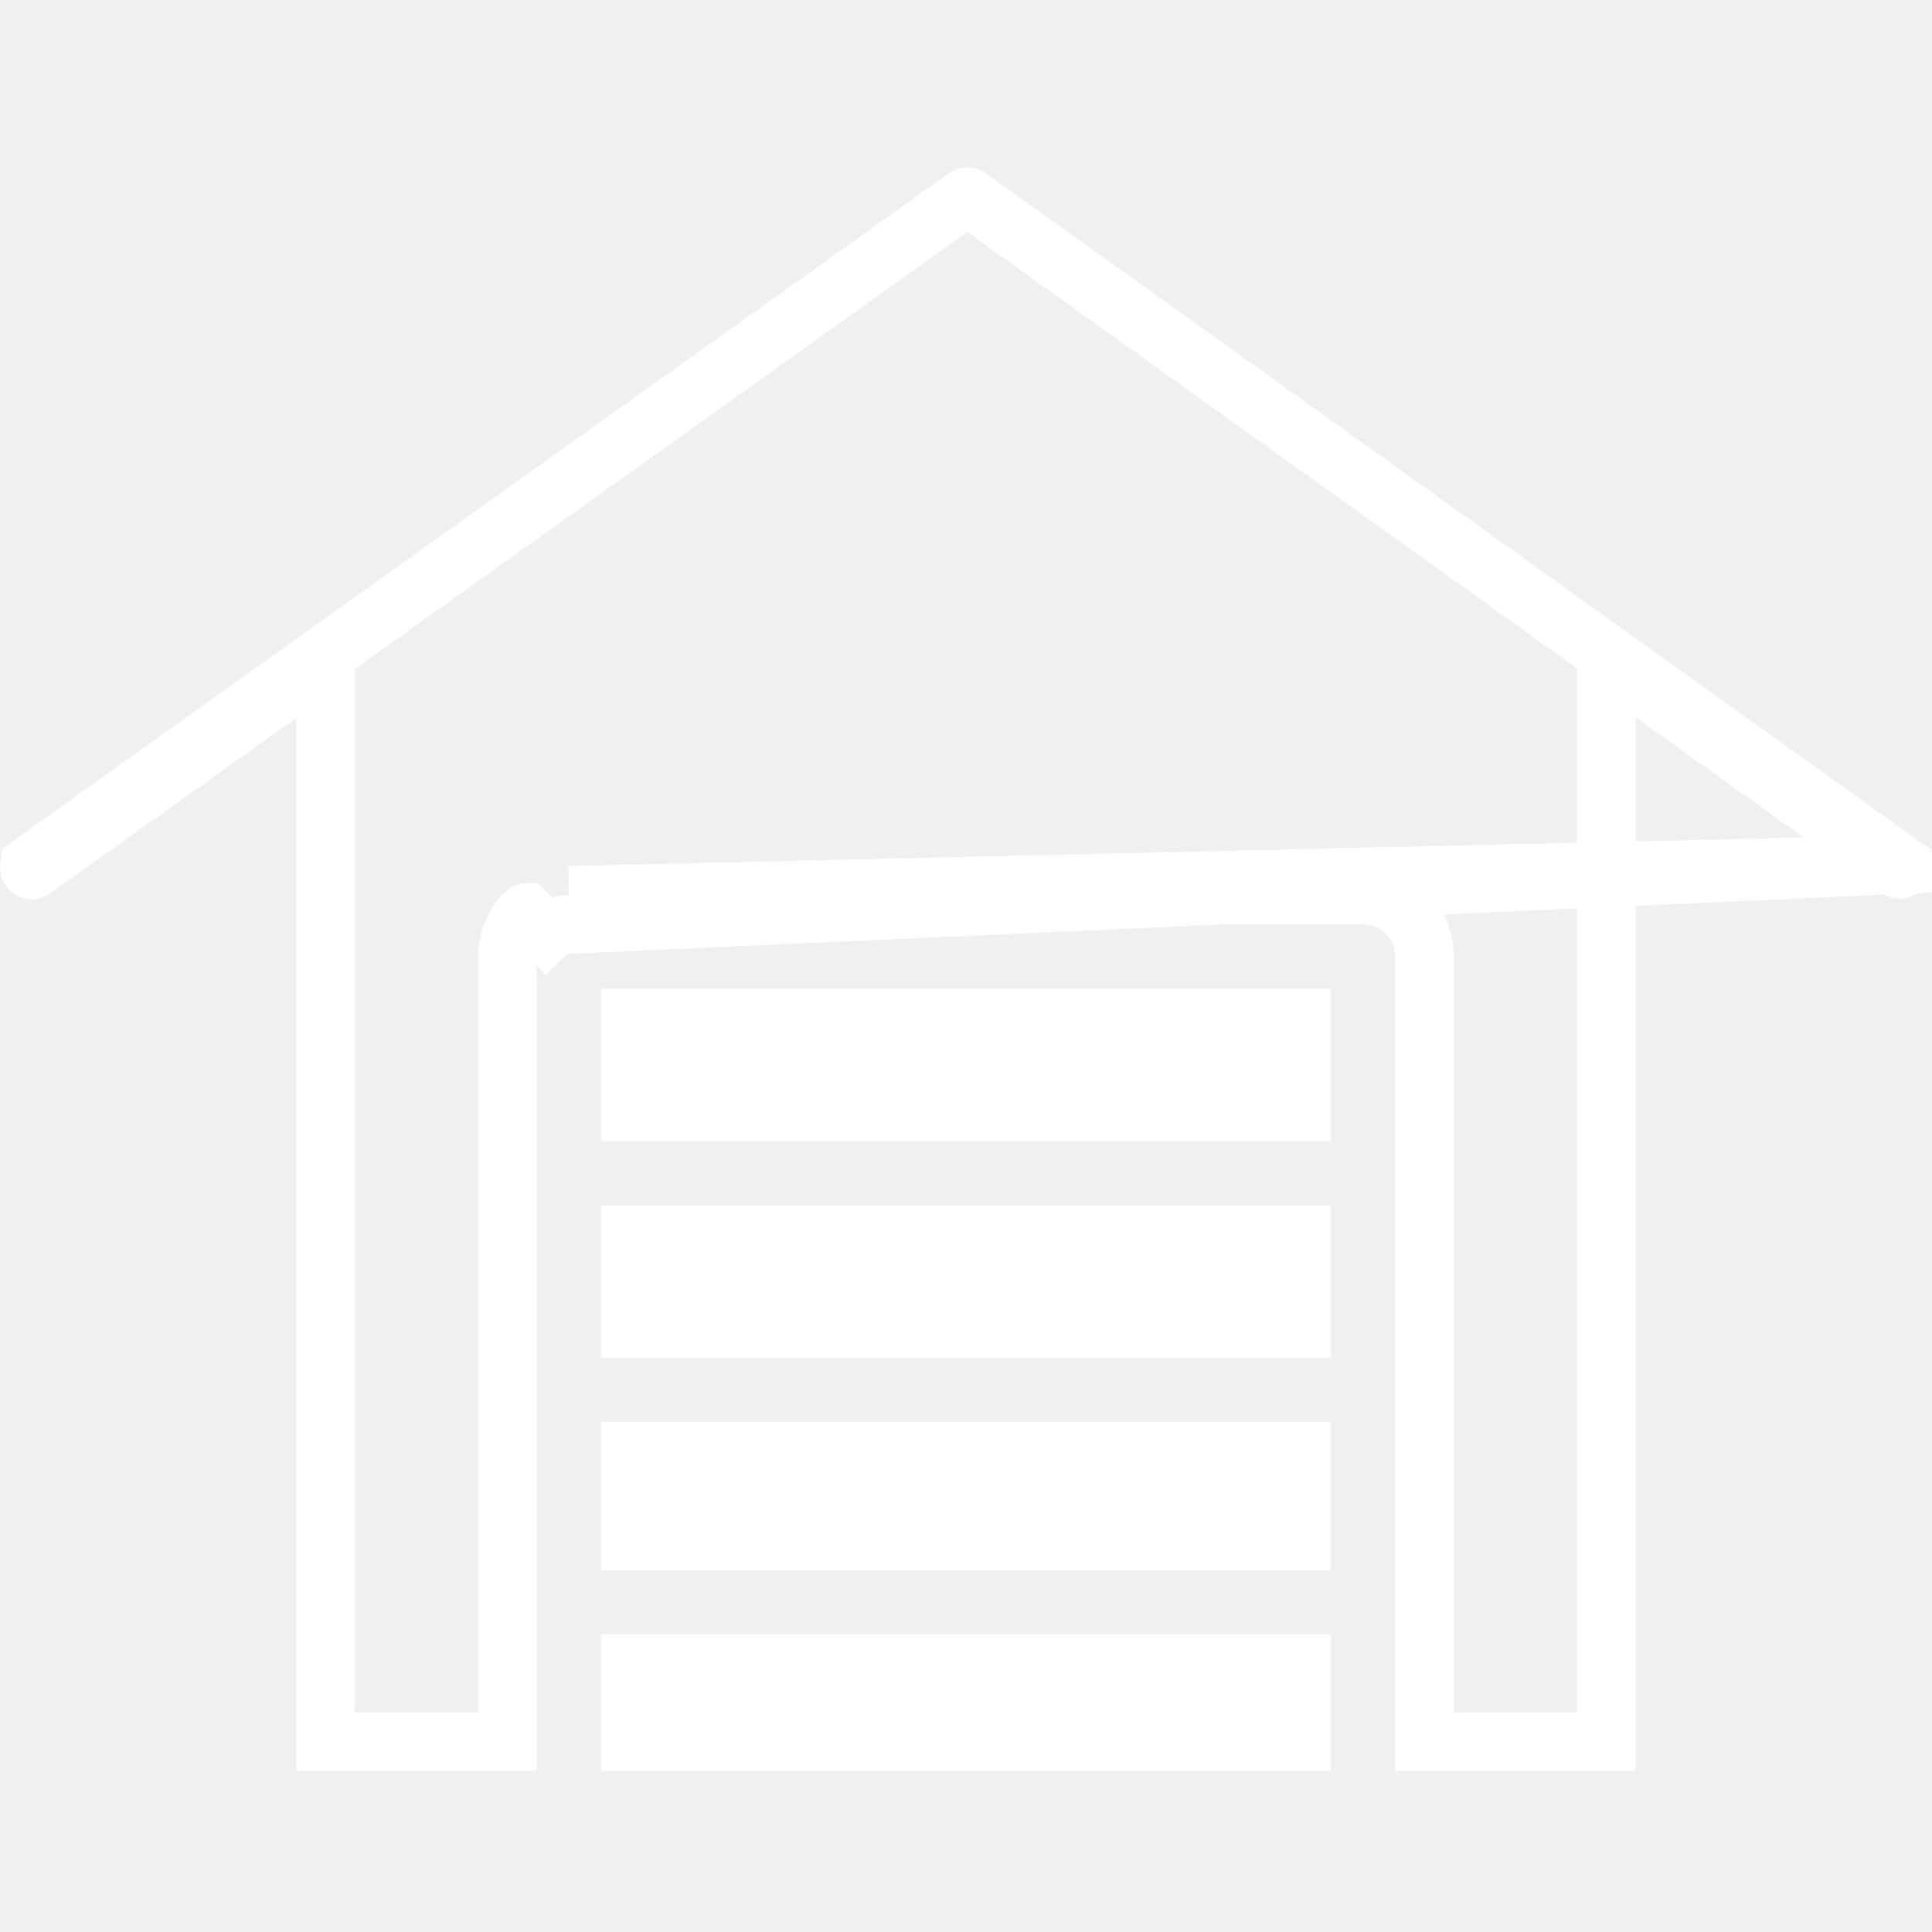
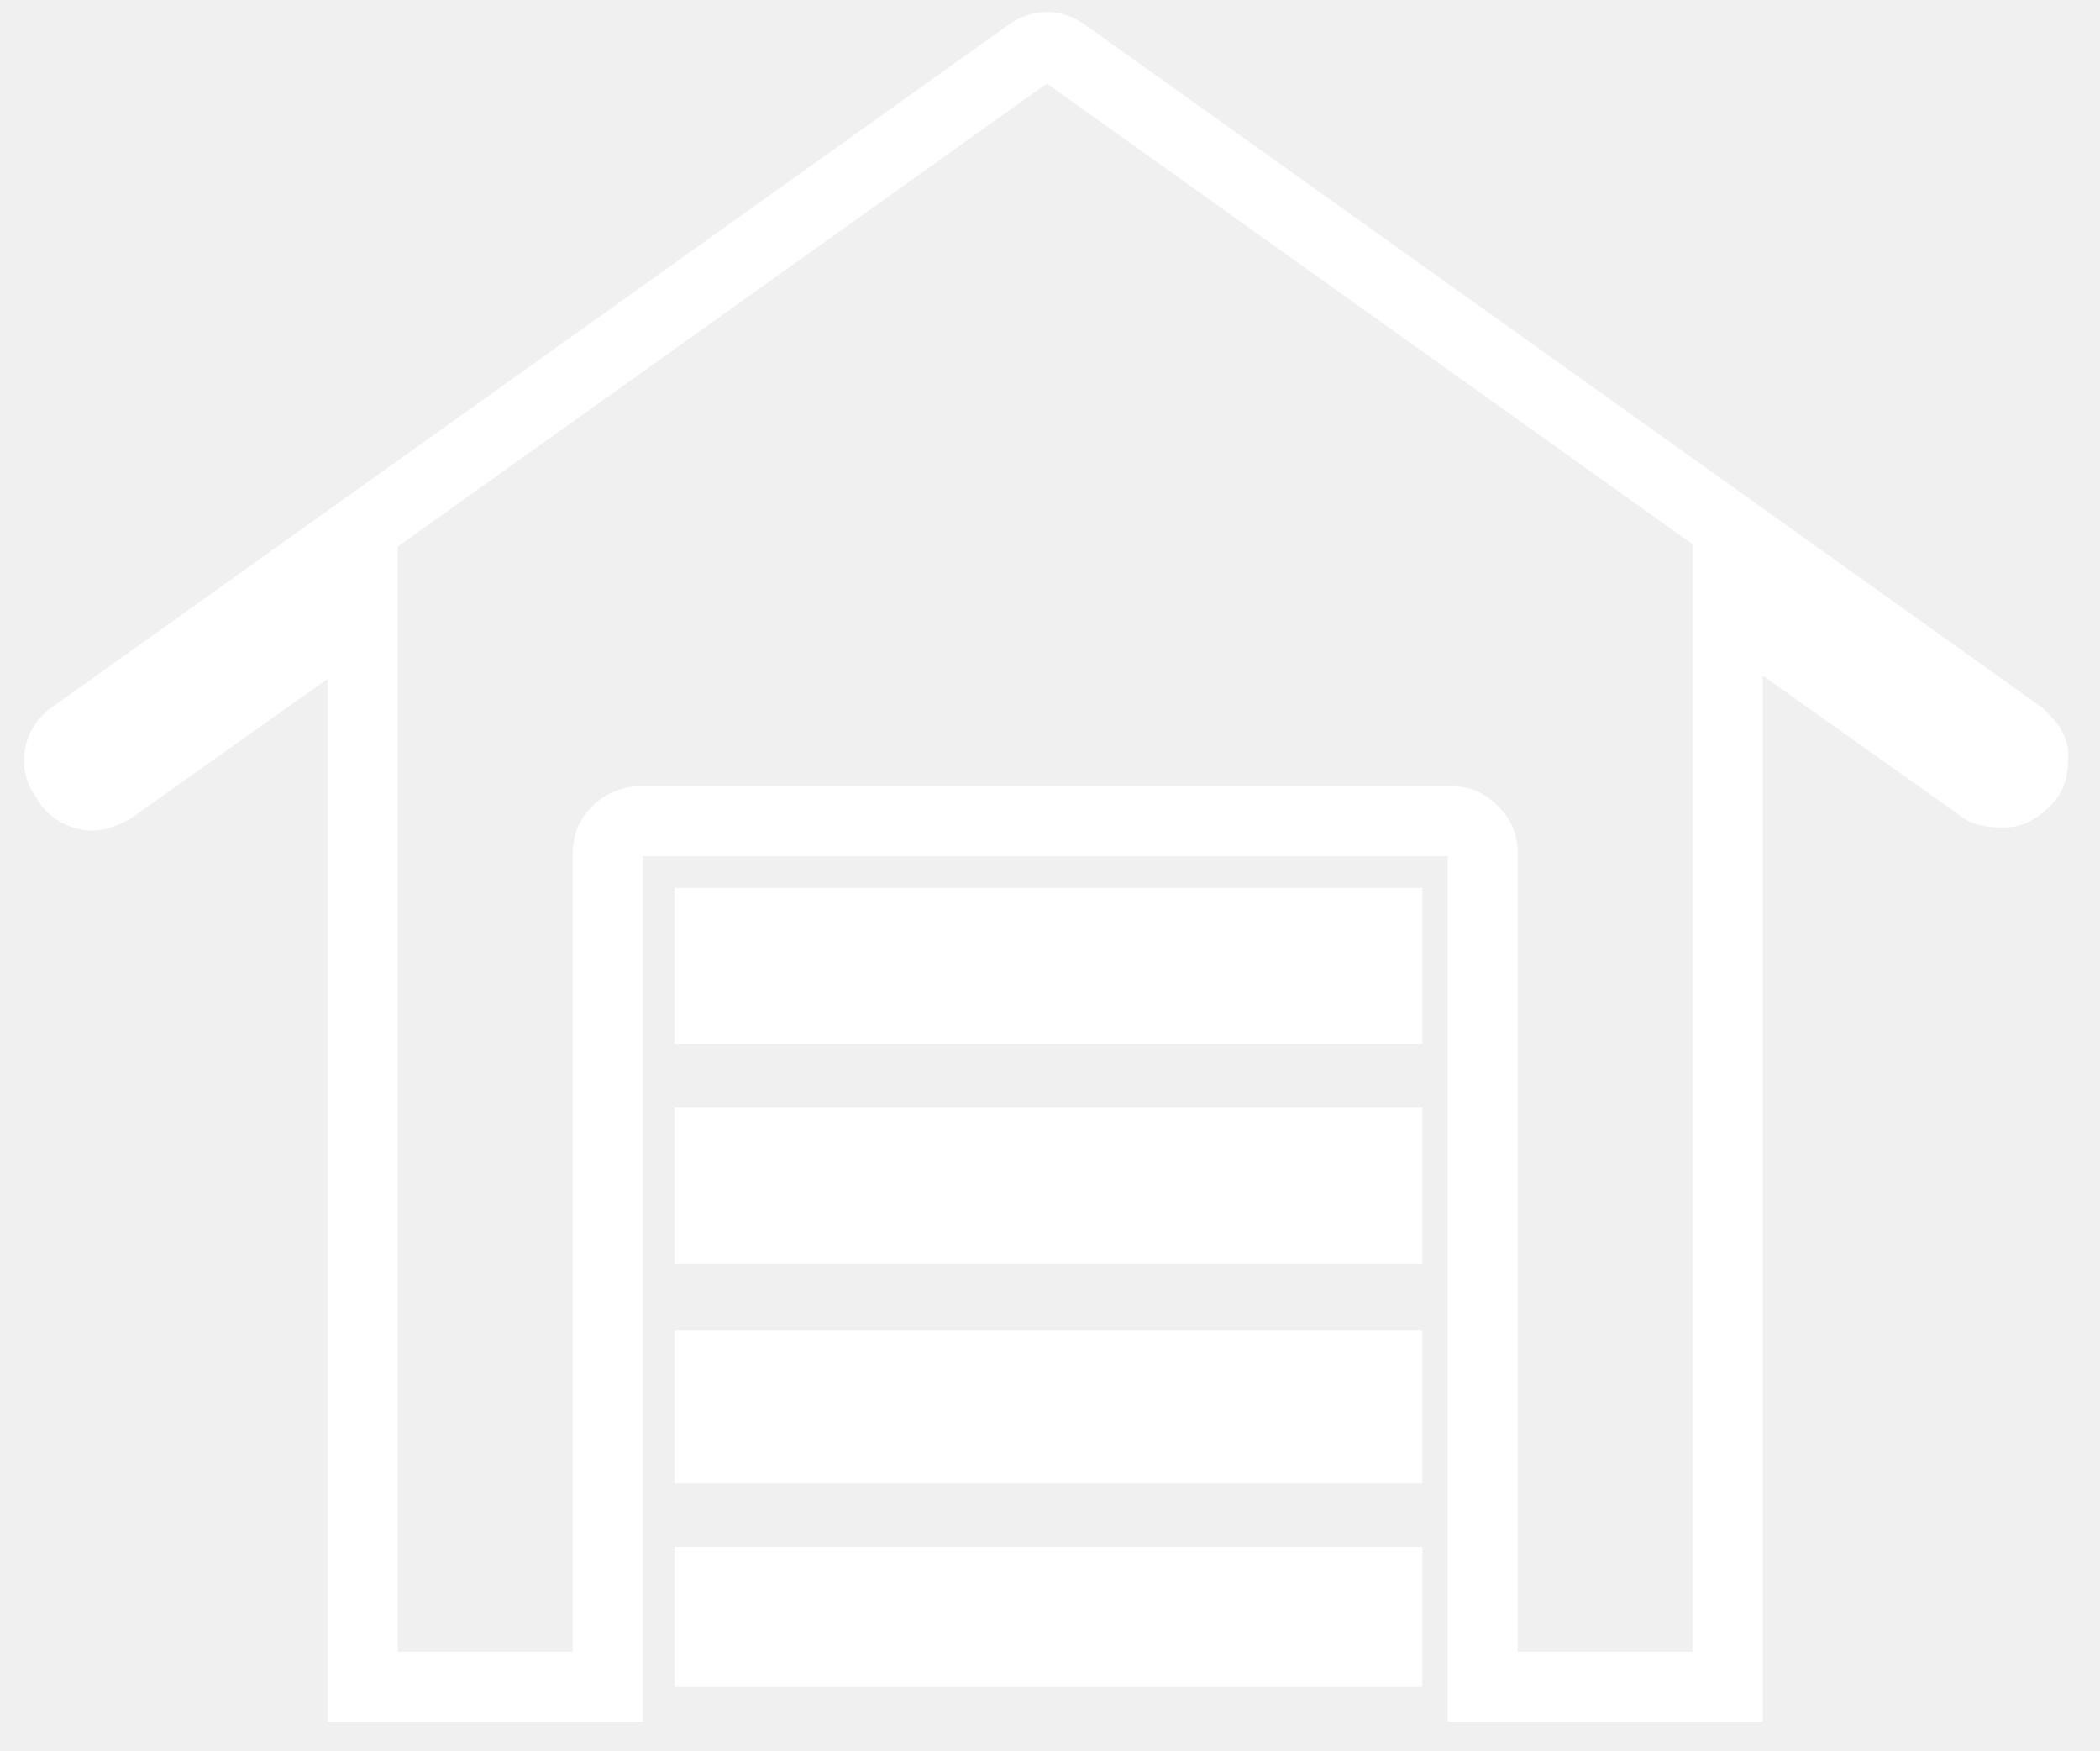
- <svg xmlns="http://www.w3.org/2000/svg" width="66" height="66" viewBox="0 0 66 66" fill="none">
-   <g clip-path="url(#clip0)">
-     <path d="M21.031 41.674H44.966V45.881H21.031V41.674Z" fill="white" stroke="white" />
-     <path d="M21.031 56.334H44.966V59.992H21.031V56.334Z" fill="white" stroke="white" />
-     <path d="M21.031 49.073H44.966V53.142H21.031V49.073Z" fill="white" stroke="white" />
-     <path d="M21.031 34.276H44.966V38.482H21.031V34.276Z" fill="white" stroke="white" />
-     <path d="M64.955 29.534L64.955 29.534L33.101 6.736L33.099 6.734C33.067 6.711 33.025 6.711 32.993 6.734L32.99 6.736L1.046 29.53C1.046 29.531 1.045 29.531 1.045 29.531C0.998 29.567 0.986 29.632 1.018 29.681C1.036 29.705 1.063 29.719 1.091 29.721C1.104 29.72 1.12 29.715 1.134 29.705L1.139 29.701L1.139 29.701L9.538 23.714L11.118 22.587V24.528V59.492H17.338V32.653V32.647H17.338C17.342 32.091 17.568 31.561 17.965 31.174C17.965 31.173 17.965 31.173 17.966 31.173L18.663 31.89C18.869 31.689 19.147 31.578 19.434 31.584L64.955 29.534ZM64.955 29.534L64.964 29.54C64.982 29.553 64.995 29.572 64.998 29.595L64.999 29.596C65.002 29.618 64.997 29.641 64.984 29.659L64.982 29.662C64.966 29.685 64.942 29.699 64.917 29.704C64.89 29.708 64.864 29.702 64.843 29.687C64.843 29.687 64.843 29.687 64.843 29.687L56.46 23.688L54.878 22.555V24.501V59.492H48.658V32.653C48.658 32.096 48.434 31.561 48.033 31.171M64.955 29.534L19.442 30.584H46.551C47.102 30.574 47.637 30.784 48.033 31.171M48.033 31.171C48.033 31.171 48.033 31.171 48.033 31.171L47.335 31.887L48.034 31.171C48.034 31.171 48.034 31.171 48.033 31.171ZM32.409 5.923L32.409 5.922L32.409 5.923Z" stroke="white" stroke-width="2" />
+ <svg xmlns="http://www.w3.org/2000/svg" version="1.1" id="Слой_1" x="0px" y="0px" viewBox="0 0 66 55" style="enable-background:new 0 0 66 55;" xml:space="preserve">
+   <style type="text/css">
+ 	.st0{fill:#FFFFFF;}
+ 	.st1{fill:none;stroke:#FFFFFF;stroke-width:2.2;}
+ </style>
+   <g>
+     <g>
+       <rect x="21.2" y="34.8" class="st0" width="23.5" height="4.9" />
+       <rect x="21.2" y="48.6" class="st0" width="23.5" height="4.4" />
+       <rect x="21.2" y="41.8" class="st0" width="23.5" height="4.8" />
+       <g>
+         <rect x="21.2" y="27.9" class="st0" width="23.5" height="4.9" />
+         <path class="st1" d="M63.5,23.1l-30-21.4c-0.4-0.3-0.8-0.3-1.2,0L2.3,23.1c-0.5,0.3-0.6,1-0.2,1.4C2.2,24.8,2.6,25,2.9,25     c0.2,0,0.4-0.1,0.6-0.2l7.9-5.6V53h7.7V26.8c0-0.3,0.1-0.5,0.3-0.7c0.2-0.2,0.5-0.3,0.7-0.3h25.5c0.3,0,0.5,0.1,0.7,0.3     c0.2,0.2,0.3,0.4,0.3,0.7V53h7.7V19.1l7.9,5.6c0.2,0.2,0.5,0.2,0.8,0.2c0.3,0,0.5-0.2,0.7-0.4c0.2-0.2,0.2-0.5,0.2-0.8     C63.9,23.5,63.7,23.3,63.5,23.1L63.5,23.1z M63.5,23.1" />
+       </g>
+     </g>
  </g>
-   <defs>
-     <clipPath id="clip0">
-       <rect width="66" height="66" fill="white" />
-     </clipPath>
-   </defs>
</svg>
